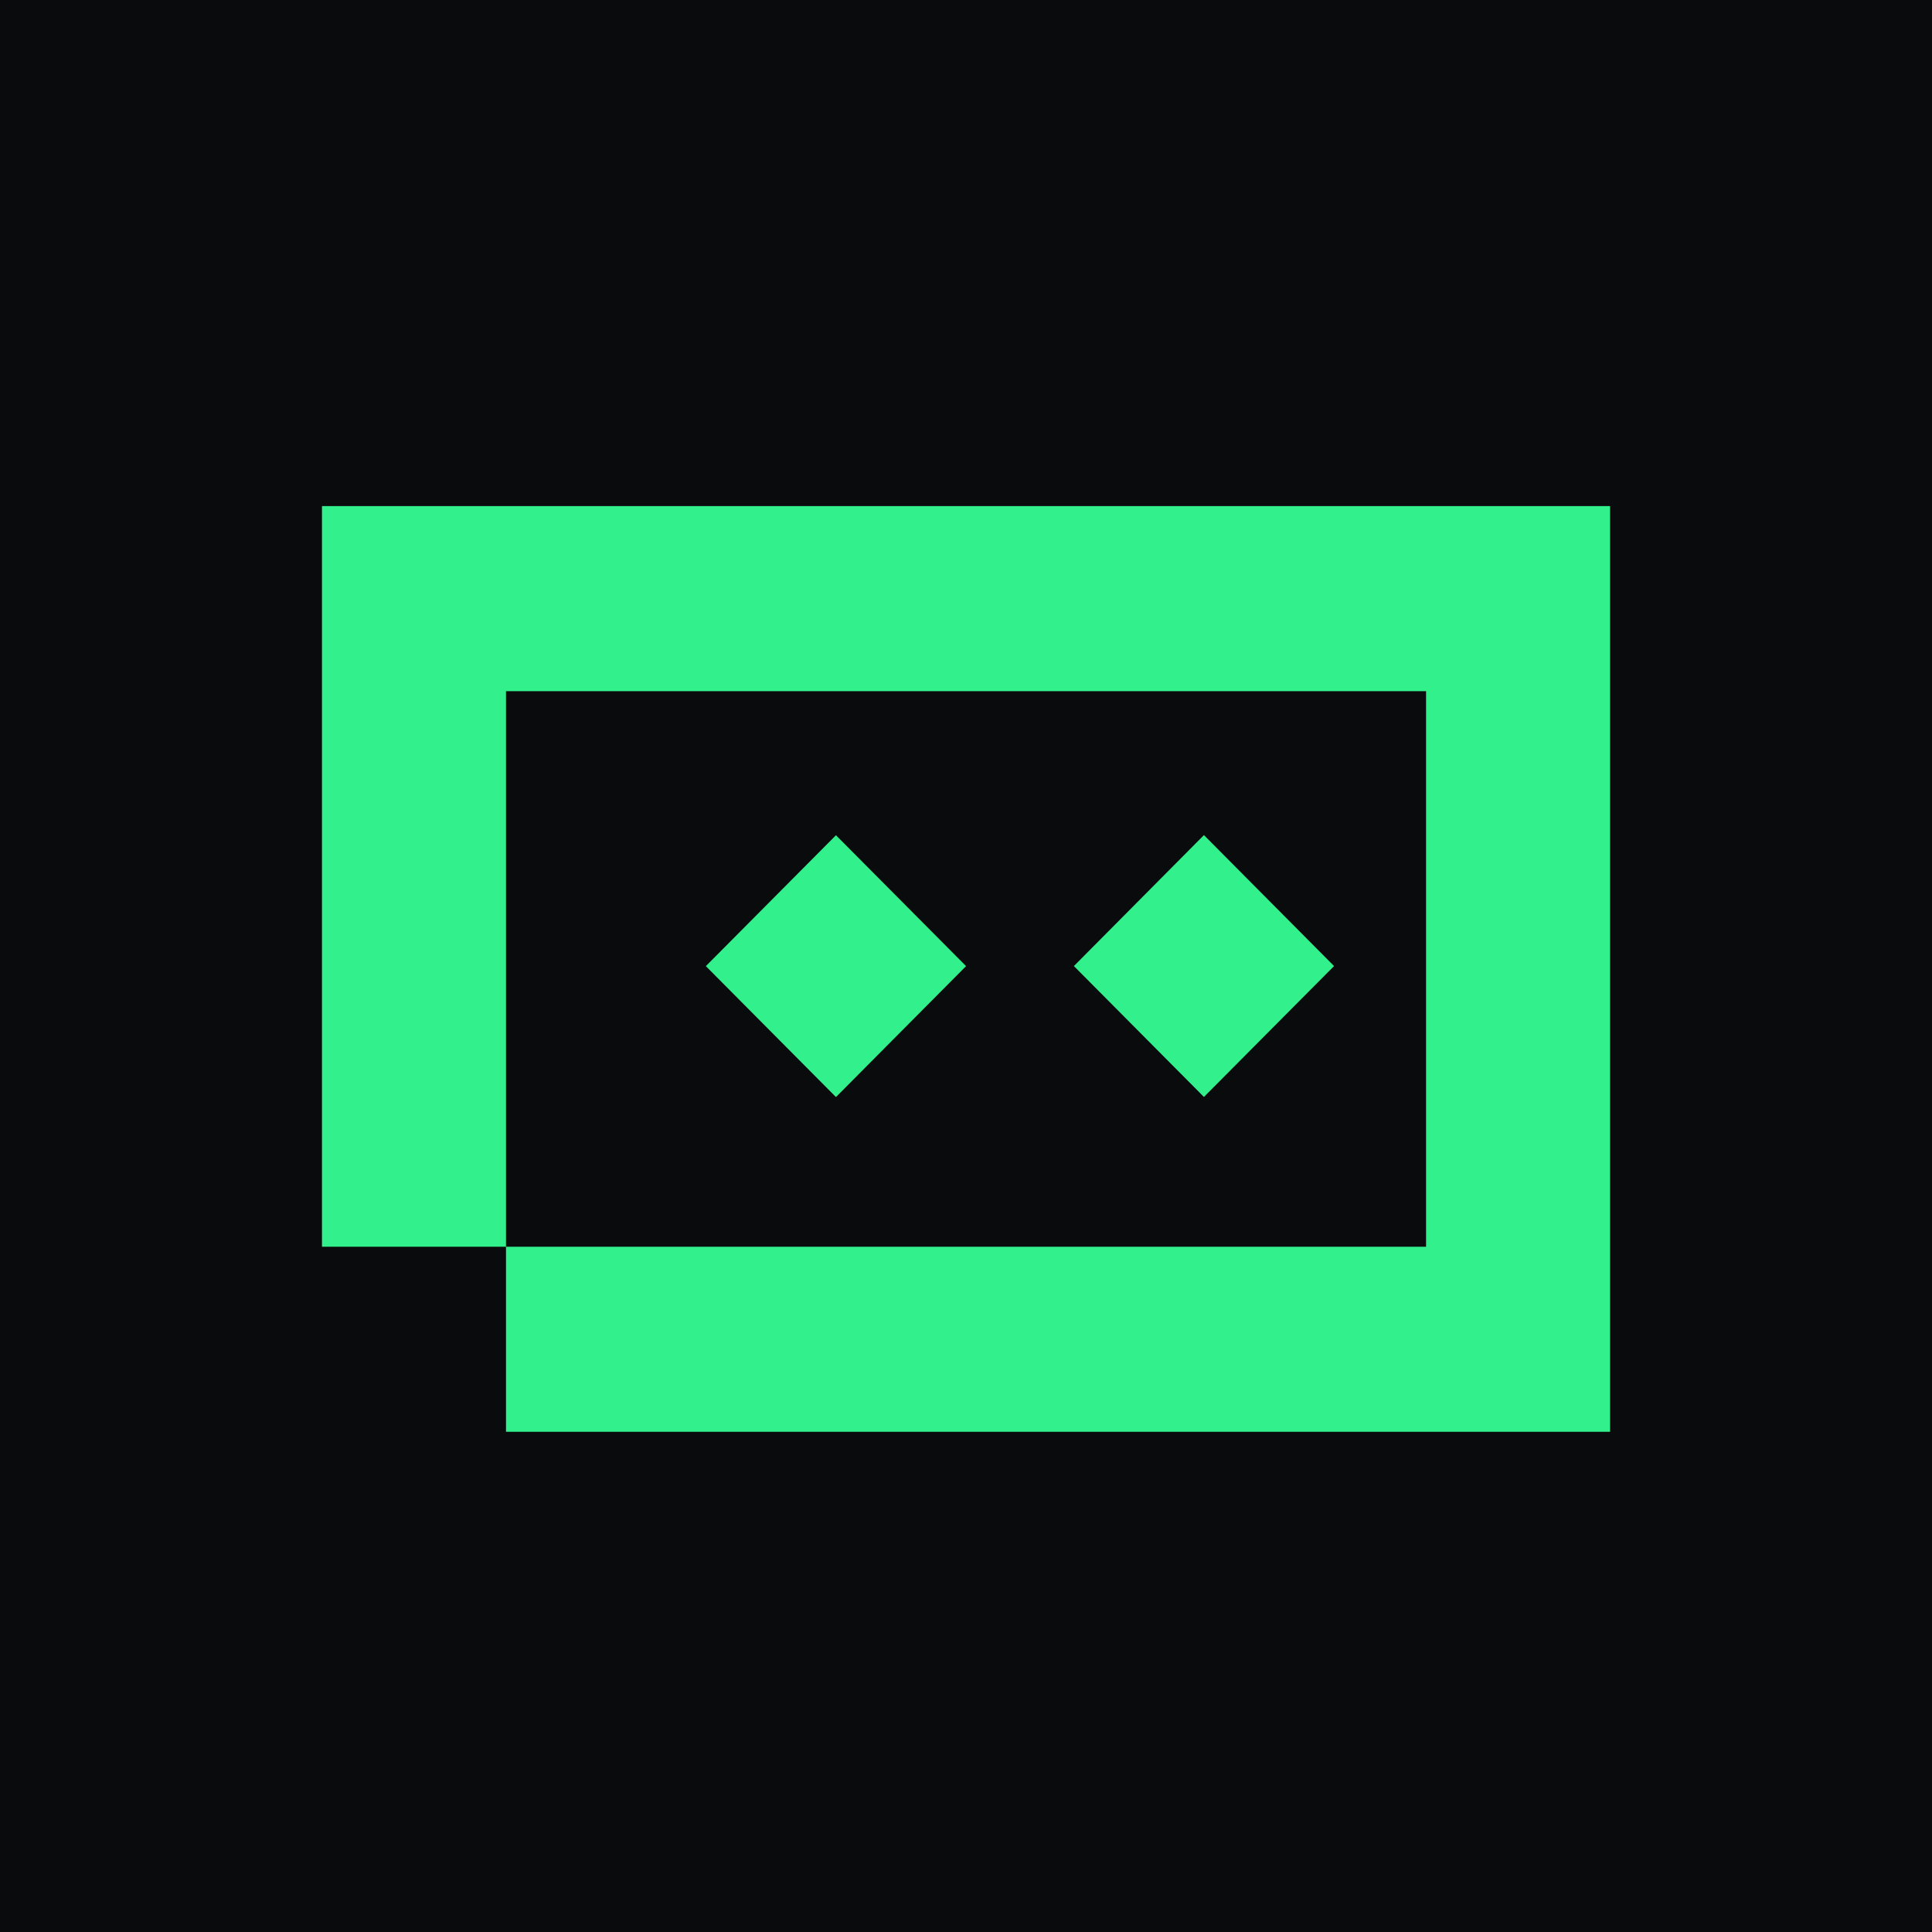
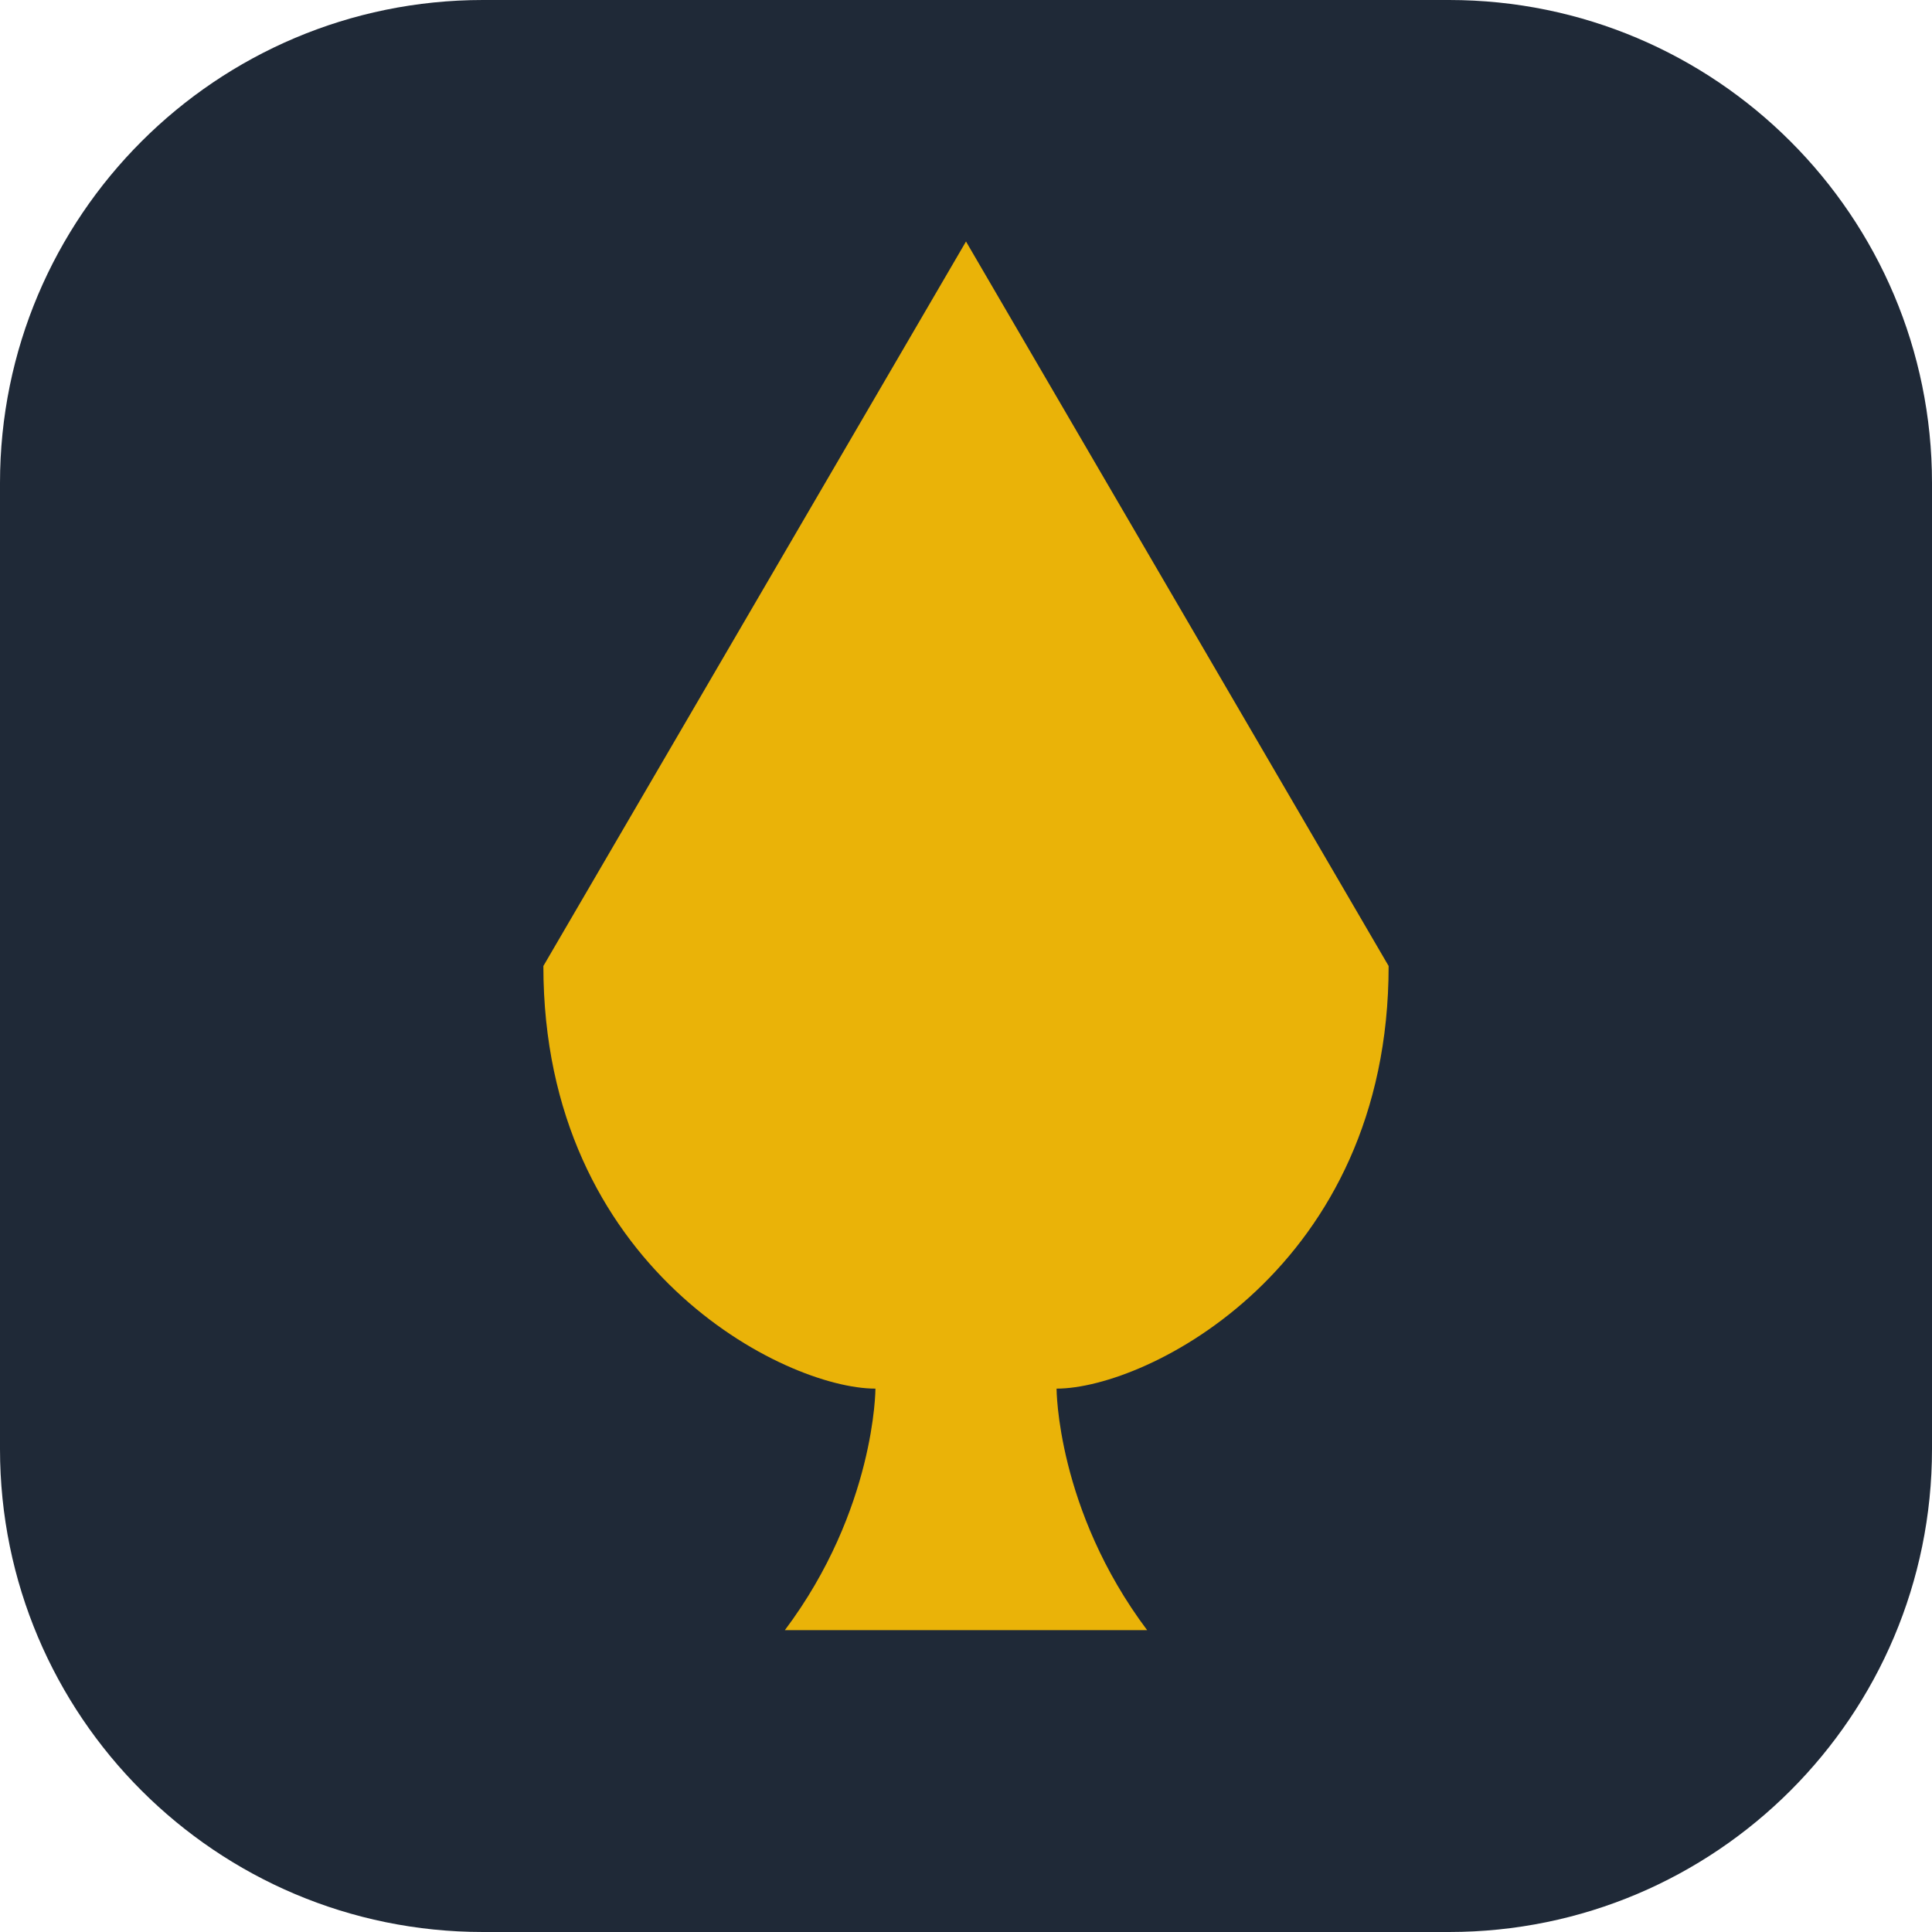
<svg xmlns="http://www.w3.org/2000/svg" width="32" height="32" viewBox="0 0 32 32" fill="none">
-   <rect width="32" height="32" fill="#0A0B0D" />
-   <path d="M26.668 23.715H8.381V20.65H5.333V8.382H26.668V23.715ZM8.381 20.65H23.62V11.448H8.381V20.65ZM16.001 16.002L13.846 18.171L11.691 16.002L13.846 13.834L16.001 16.002ZM22.096 16.001L19.941 18.169L17.787 16.001L19.941 13.832L22.096 16.001Z" fill="#32F08C" />
+   <rect width="32" height="32" rx="8" fill="#1F2937" />
+   <path d="M16 4L9 16C9 21 13 23 14.5 23C14.5 23 14.5 25 13 27H19C17.5 25 17.5 23 17.5 23C19 23 23 21 23 16L16 4Z" fill="#EAB308" />
</svg>
